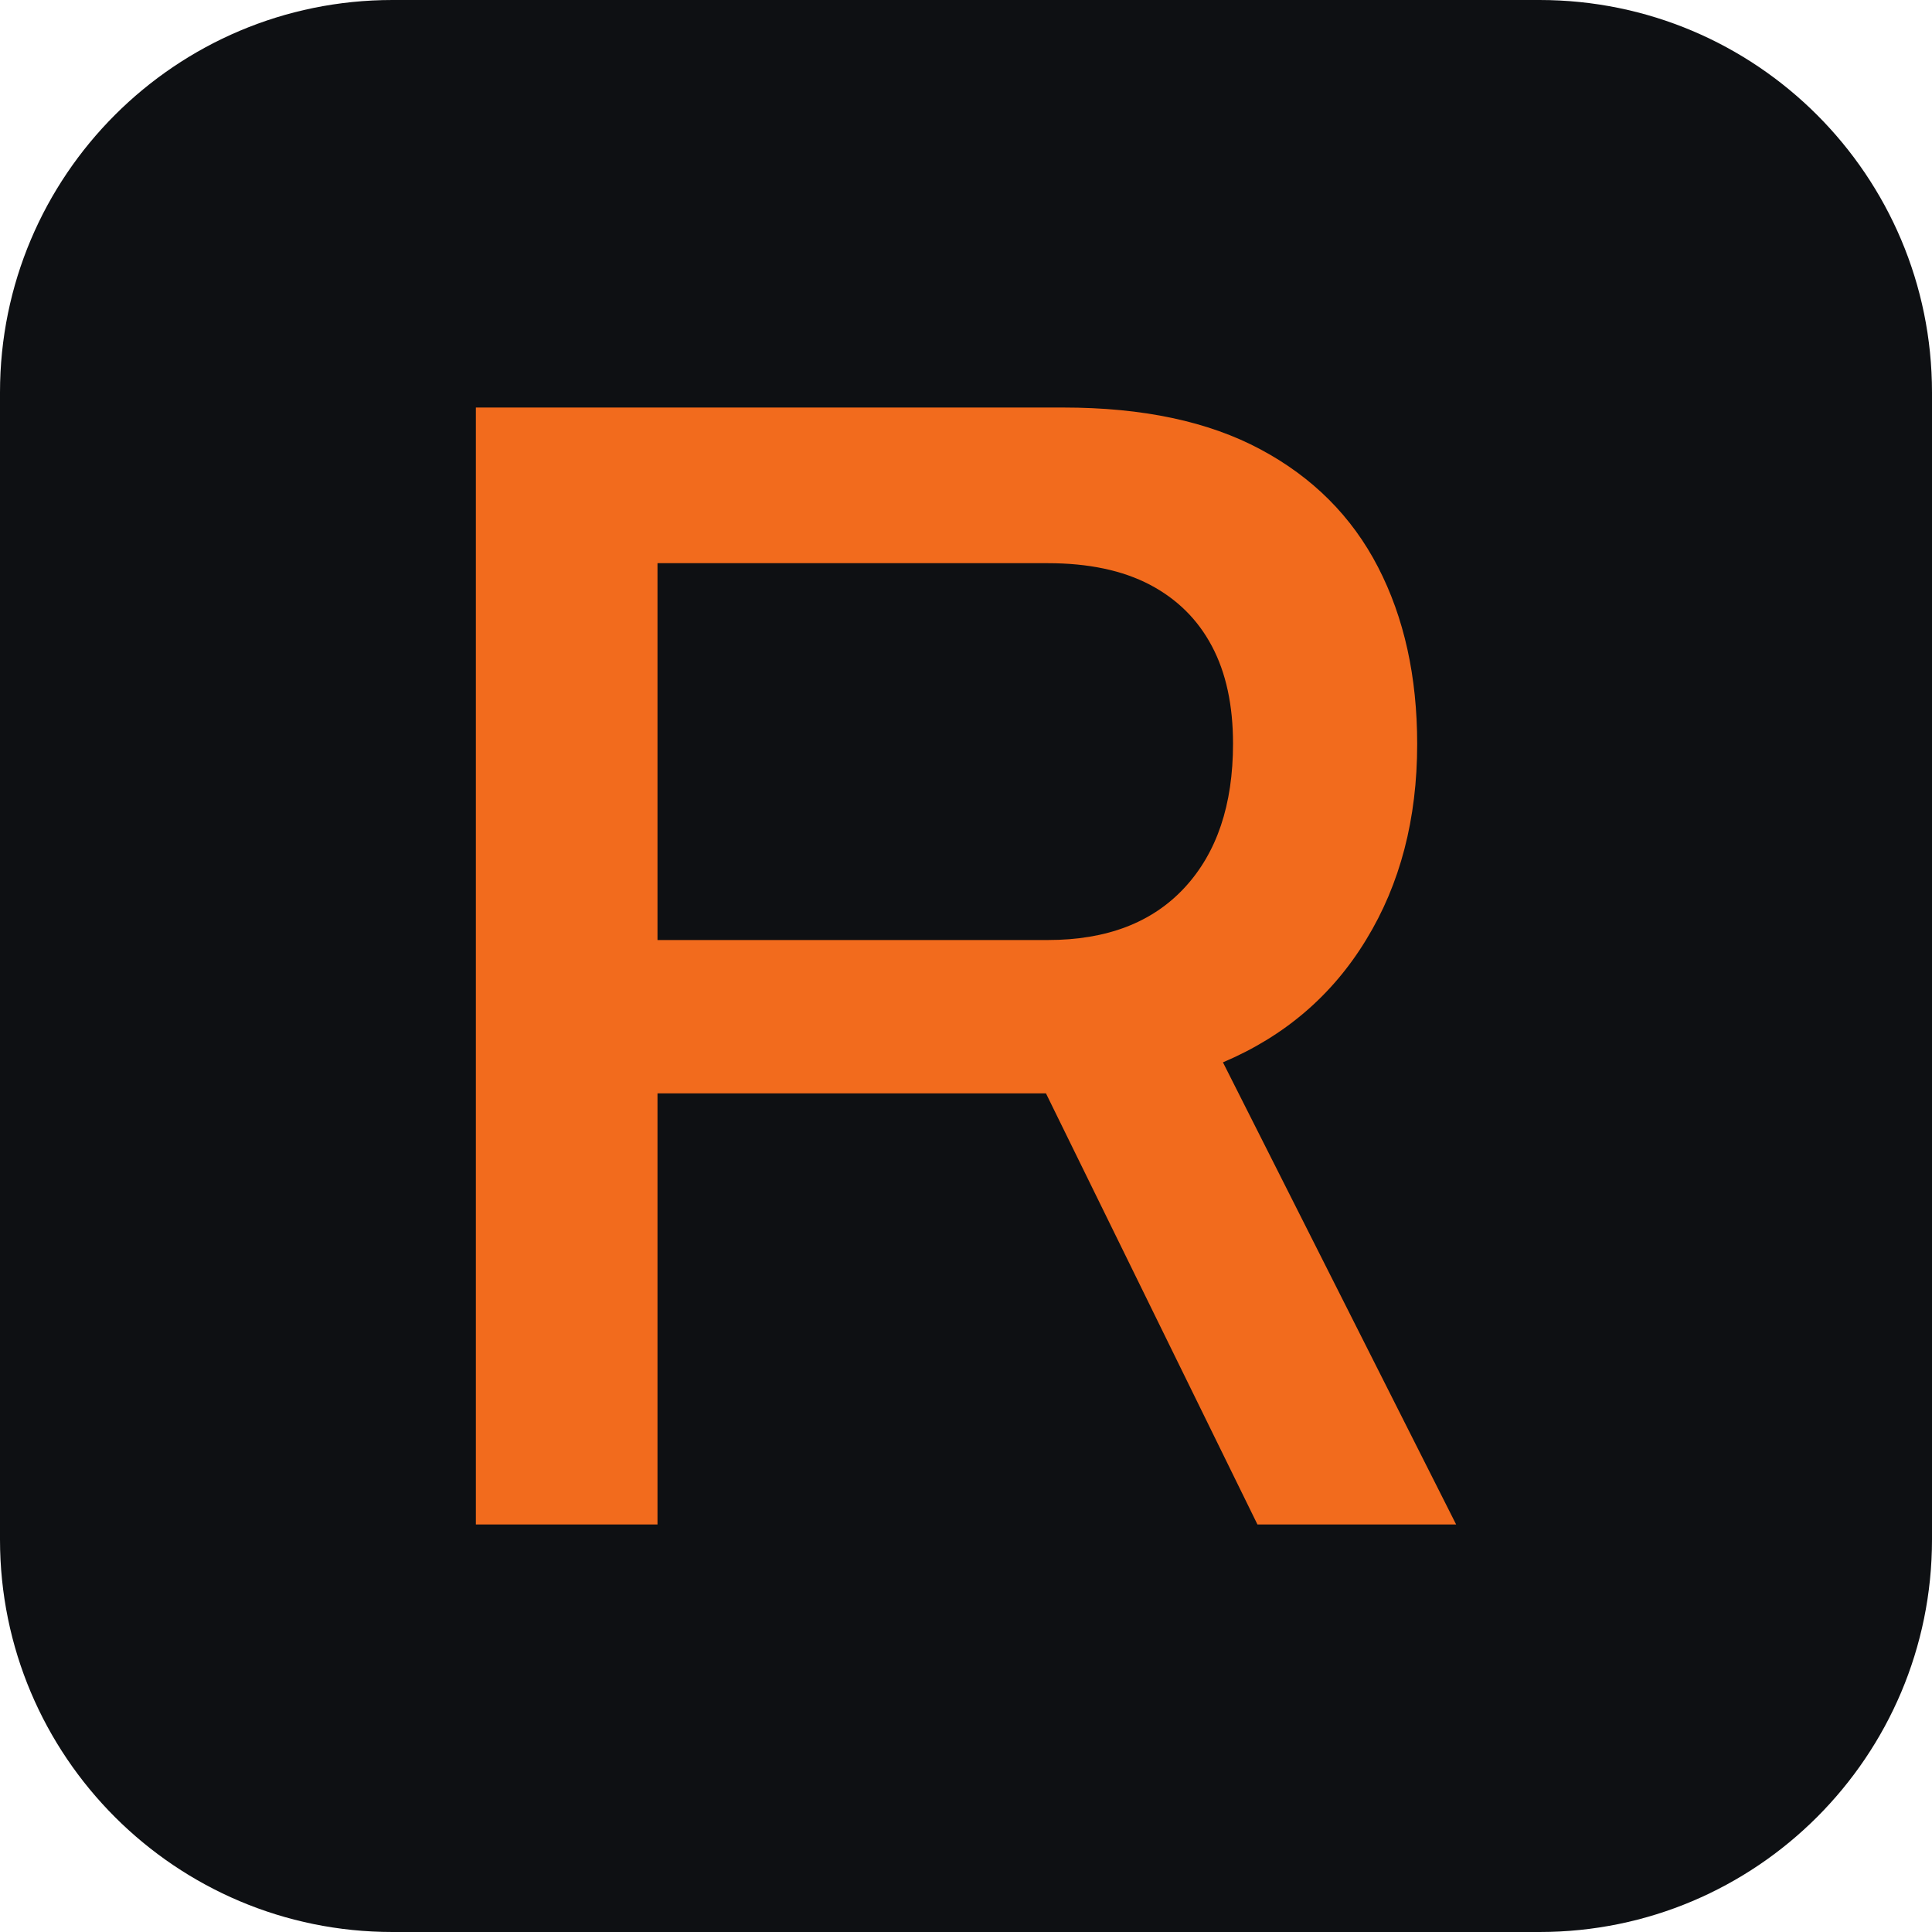
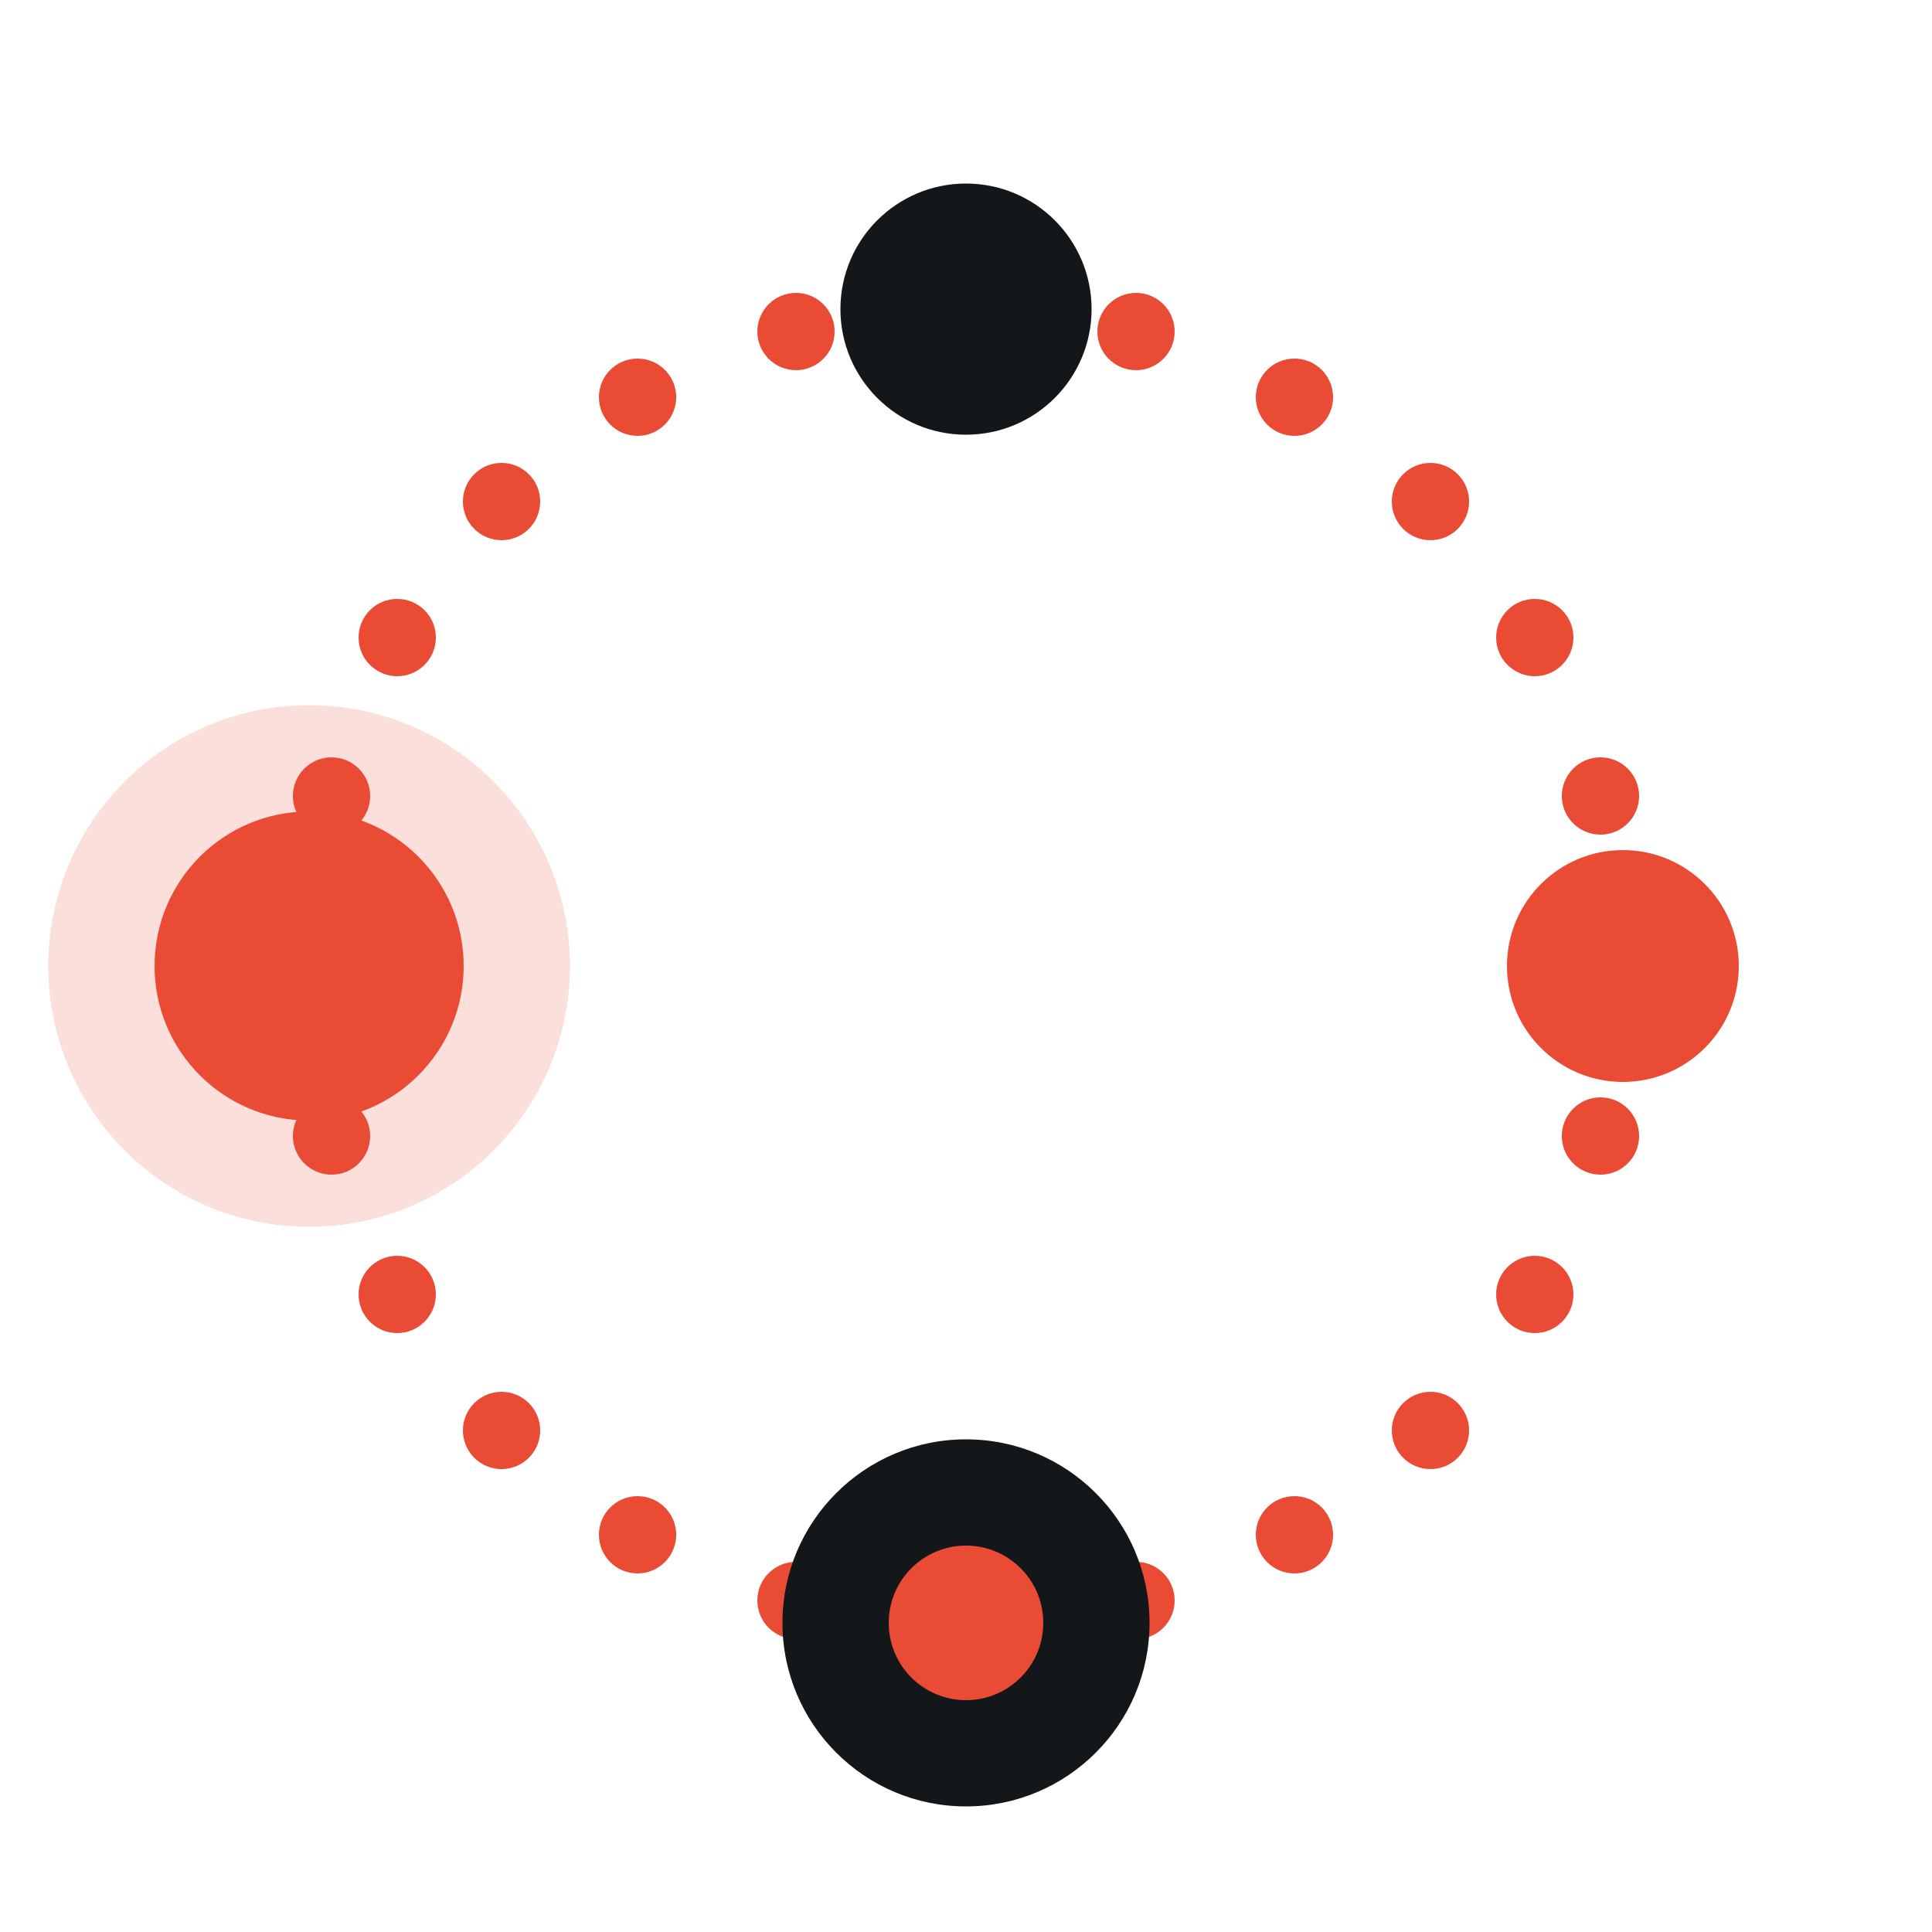
- <svg xmlns="http://www.w3.org/2000/svg" viewBox="0 0 64 64" role="img" aria-label="Rework">
-   <rect width="64" height="64" rx="13" fill="#0E1013" />
-   <path transform="translate(32.0 32.0) scale(0.64214) translate(-175.815 -101.190)" fill="#F26B1D" d="M150.53 130.00V72.38H180.84Q186.98 72.38 191.01 74.54Q195.05 76.70 197.07 80.61Q199.09 84.52 199.09 89.74Q199.09 95.53 196.46 99.83Q193.84 104.14 189.07 106.16L201.10 130.00H190.85L179.94 107.76H159.90V130.00ZM159.90 99.85H180.04Q184.59 99.85 187.09 97.15Q189.59 94.45 189.59 89.72Q189.59 86.74 188.50 84.69Q187.41 82.63 185.30 81.52Q183.18 80.41 180.04 80.41H159.90Z" />
+ <svg xmlns="http://www.w3.org/2000/svg" viewBox="0 0 100 100" role="img" aria-label="Ramp/Jet">
+   <style>
+     .ink { fill: #14171A }
+     /* the two dark nodes would disappear on a dark tab bar */
+     @media (prefers-color-scheme: dark) { .ink { fill: #F9F6F1 } }
+   </style>
+   <g fill="#e94b35">
+     <circle cx="58.80" cy="17.16" r="2.0" />
+     <circle cx="67.00" cy="20.56" r="2.0" />
+     <circle cx="74.04" cy="25.96" r="2.0" />
+     <circle cx="79.44" cy="33.00" r="2.0" />
+     <circle cx="82.84" cy="41.20" r="2.0" />
+     <circle cx="82.84" cy="58.80" r="2.0" />
+     <circle cx="79.44" cy="67.00" r="2.0" />
+     <circle cx="74.04" cy="74.04" r="2.0" />
+     <circle cx="67.00" cy="79.44" r="2.0" />
+     <circle cx="58.80" cy="82.84" r="2.0" />
+     <circle cx="41.20" cy="82.84" r="2.0" />
+     <circle cx="33.00" cy="79.44" r="2.0" />
+     <circle cx="25.96" cy="74.04" r="2.0" />
+     <circle cx="20.56" cy="67.00" r="2.0" />
+     <circle cx="17.16" cy="58.80" r="2.0" />
+     <circle cx="17.16" cy="41.20" r="2.0" />
+     <circle cx="20.56" cy="33.00" r="2.0" />
+     <circle cx="25.96" cy="25.96" r="2.0" />
+     <circle cx="33.00" cy="20.56" r="2.0" />
+     <circle cx="41.20" cy="17.16" r="2.0" />
+   </g>
+   <circle cx="16" cy="50" r="13.5" fill="#e94b35" opacity="0.18" />
+   <circle cx="16" cy="50" r="8" fill="#e94b35" />
+   <circle cx="50" cy="16" r="6.5" class="ink" />
+   <circle cx="84" cy="50" r="6" fill="#e94b35" />
+   <circle cx="50" cy="84" r="9.5" class="ink" />
+   <circle cx="50" cy="84" r="4" fill="#e94b35" />
</svg>
